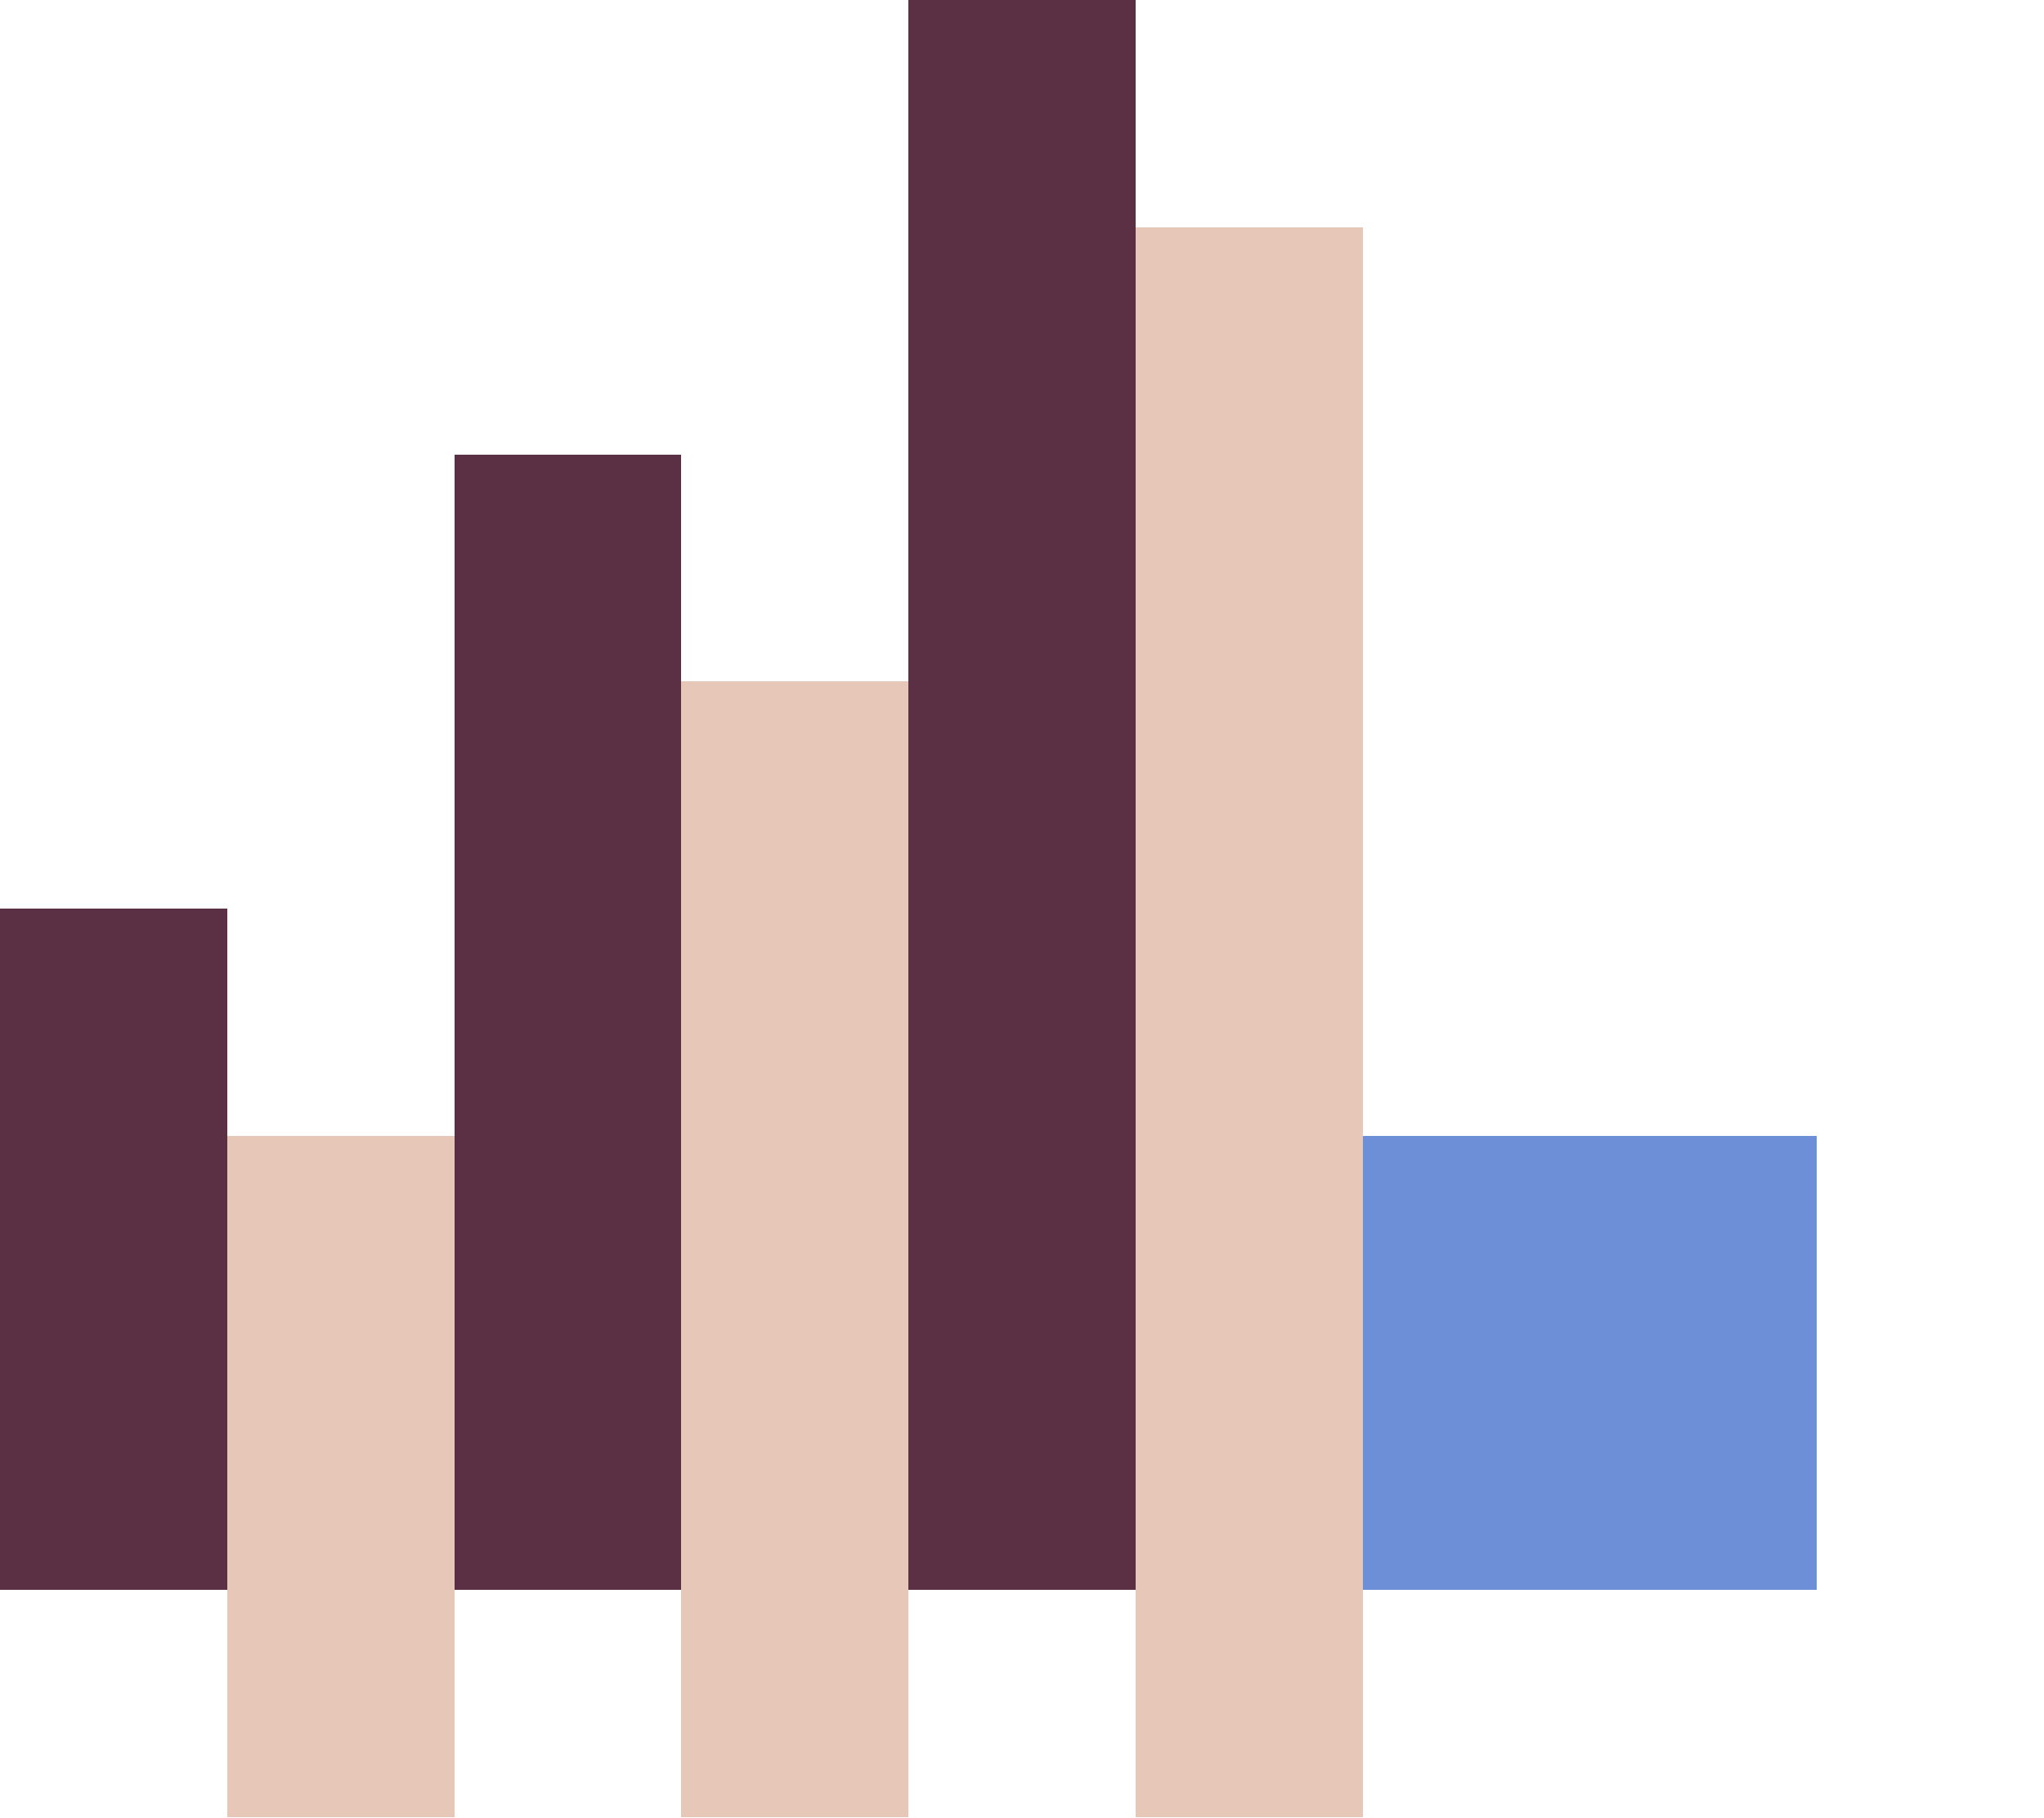
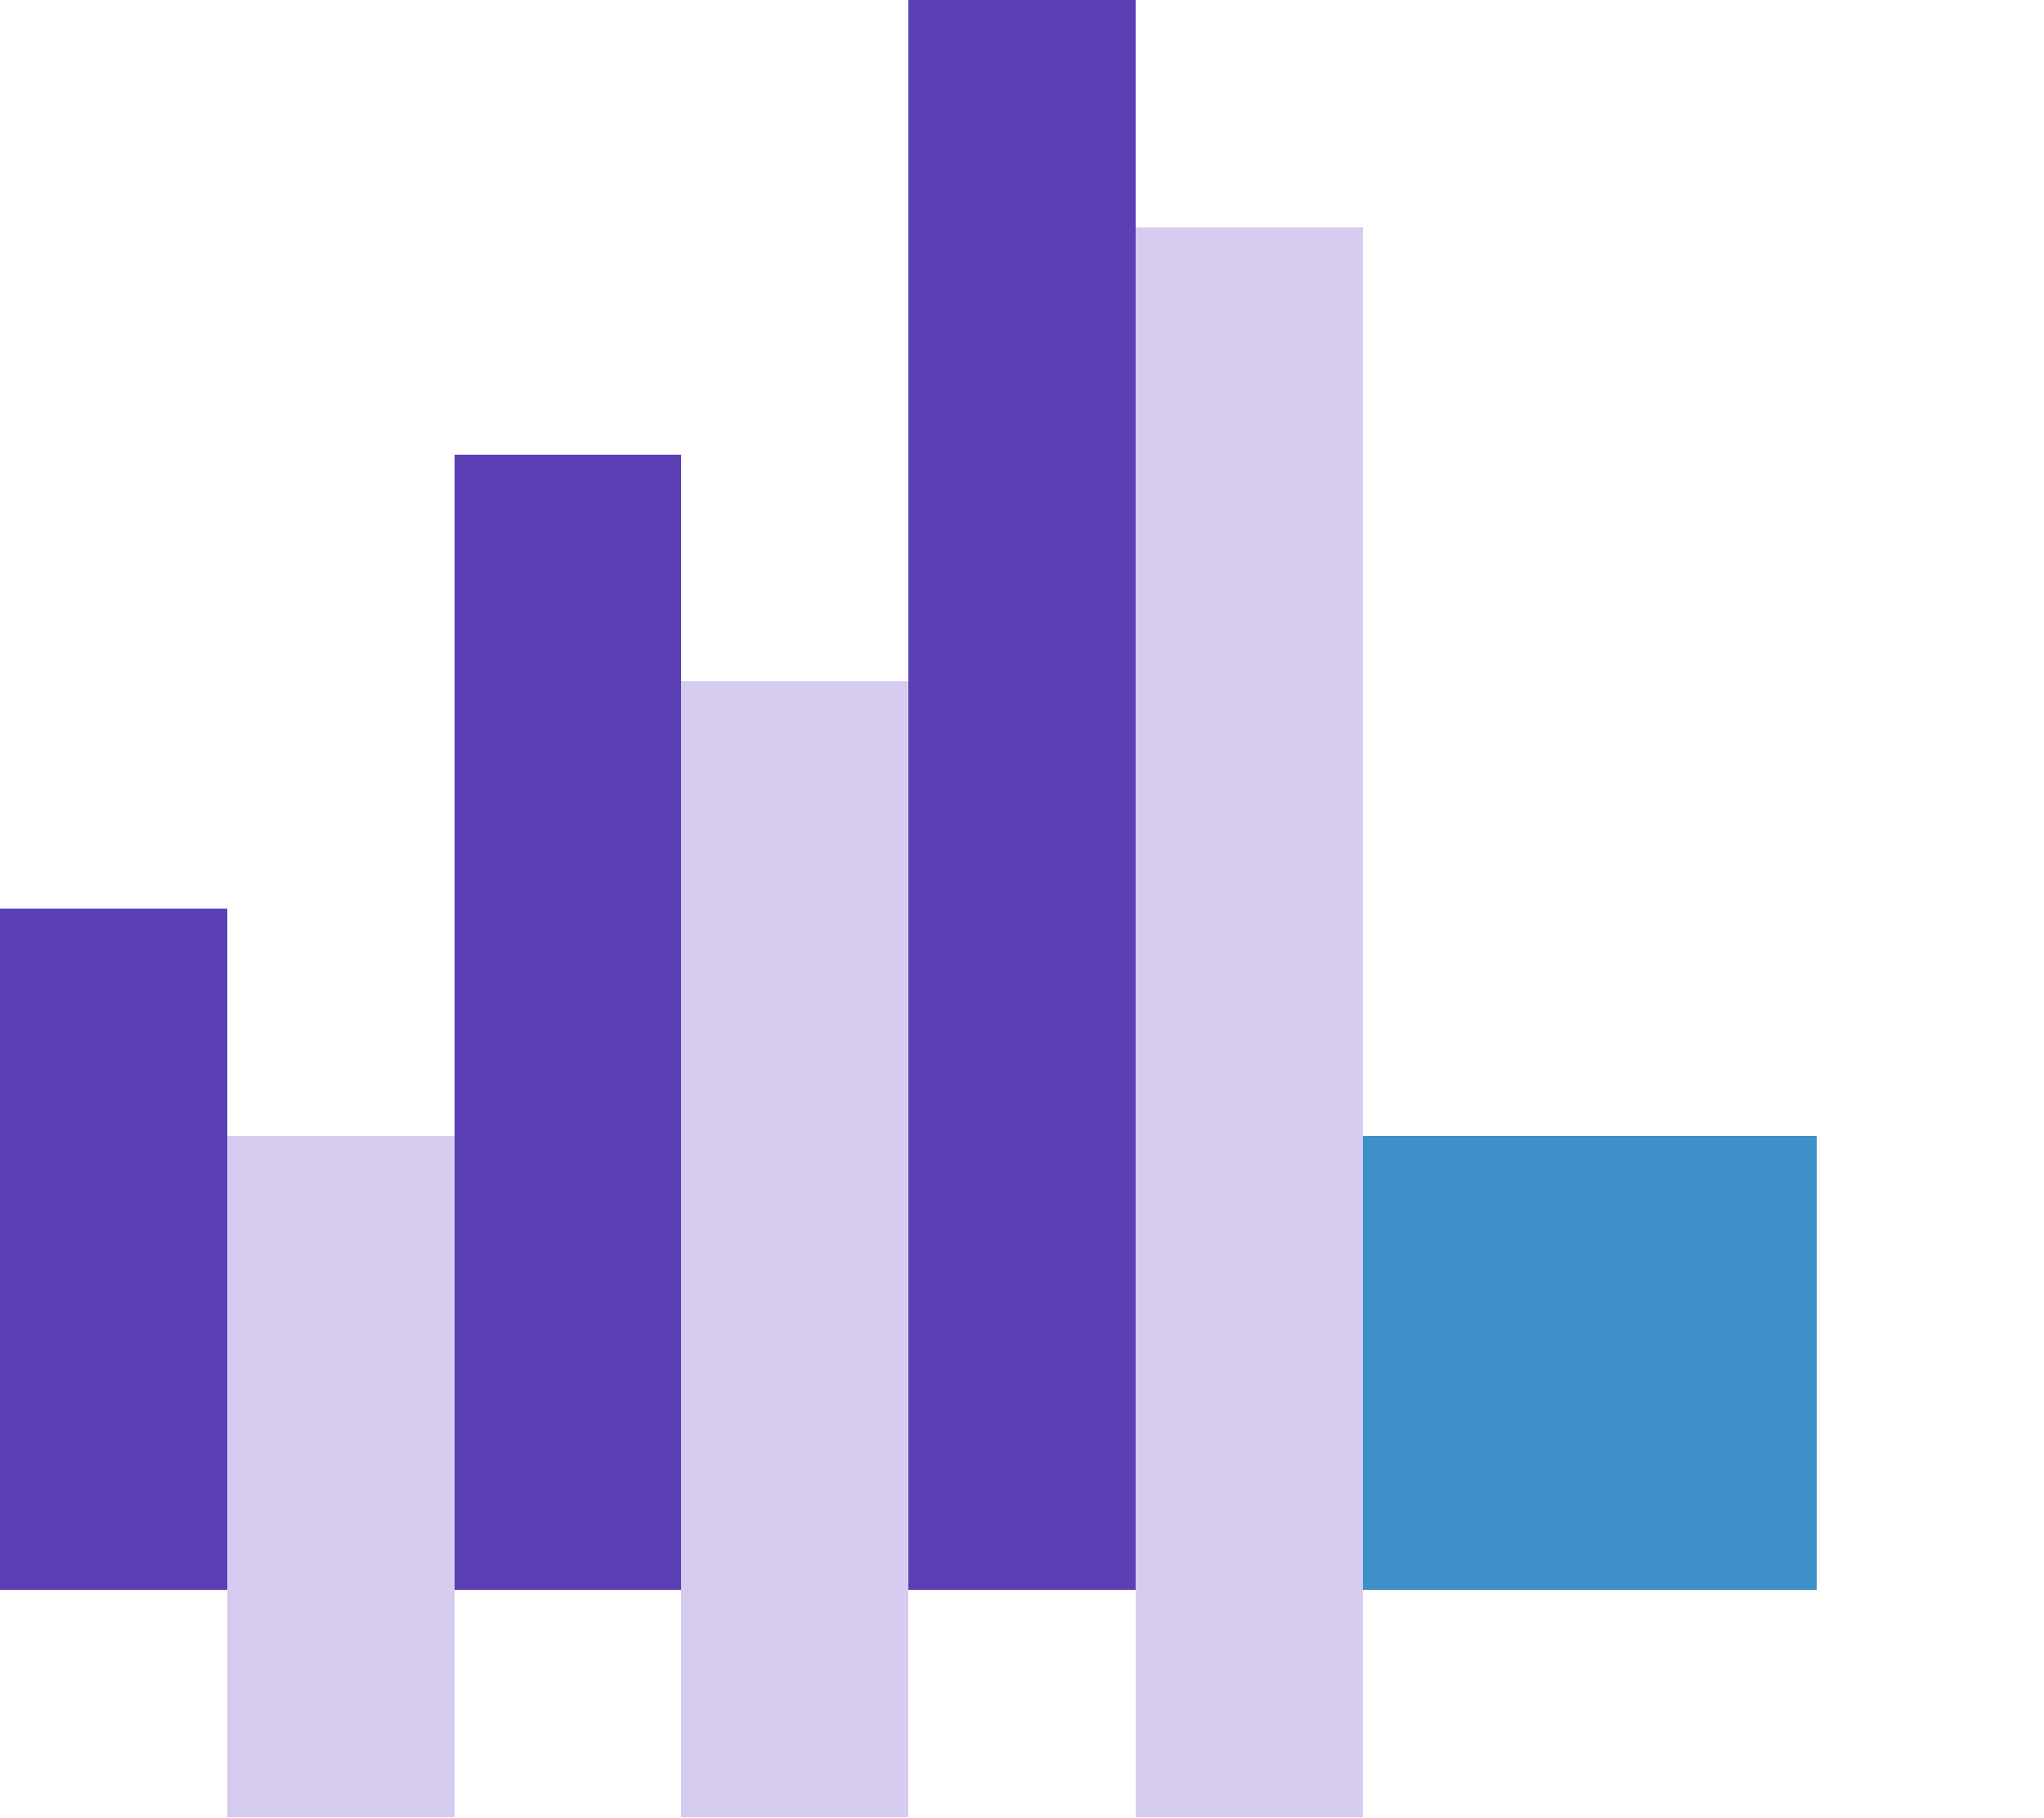
<svg xmlns="http://www.w3.org/2000/svg" viewBox="0 0 9 8" width="36" height="32" shape-rendering="crispEdges" role="img" aria-label="Dataward">
-   <path fill="#E6C7B8" d="M1 7h1v1h-1zM1 6h1v1h-1zM1 5h1v1h-1zM3 7h1v1h-1zM3 6h1v1h-1zM3 5h1v1h-1zM3 4h1v1h-1zM3 3h1v1h-1zM5 7h1v1h-1zM5 6h1v1h-1zM5 5h1v1h-1zM5 4h1v1h-1zM5 3h1v1h-1zM5 2h1v1h-1zM5 1h1v1h-1z" />
-   <path fill="#5B3044" d="M0 6h1v1h-1zM0 5h1v1h-1zM0 4h1v1h-1zM2 6h1v1h-1zM2 5h1v1h-1zM2 4h1v1h-1zM2 3h1v1h-1zM2 2h1v1h-1zM4 6h1v1h-1zM4 5h1v1h-1zM4 4h1v1h-1zM4 3h1v1h-1zM4 2h1v1h-1zM4 1h1v1h-1zM4 0h1v1h-1z" />
-   <rect x="6" y="5" width="2" height="2" fill="#6C8FD8" />
+   <path fill="#D6CCF0" d="M1 7h1v1h-1zM1 6h1v1h-1zM1 5h1v1h-1zM3 7h1v1h-1zM3 6h1v1h-1zM3 5h1v1h-1zM3 4h1v1h-1zM3 3h1v1h-1zM5 7h1v1h-1zM5 6h1v1h-1zM5 5h1v1h-1zM5 4h1v1h-1zM5 3h1v1h-1zM5 2h1v1h-1zM5 1h1v1h-1z" />
+   <path fill="#5B3FB5" d="M0 6h1v1h-1zM0 5h1v1h-1zM0 4h1v1h-1zM2 6h1v1h-1zM2 5h1v1h-1zM2 4h1v1h-1zM2 3h1v1h-1zM2 2h1v1h-1zM4 6h1v1h-1zM4 5h1v1h-1zM4 4h1v1h-1zM4 3h1v1h-1zM4 2h1v1h-1zM4 1h1v1h-1zM4 0h1v1h-1z" />
+   <rect x="6" y="5" width="2" height="2" fill="#3F8FC9" />
</svg>
